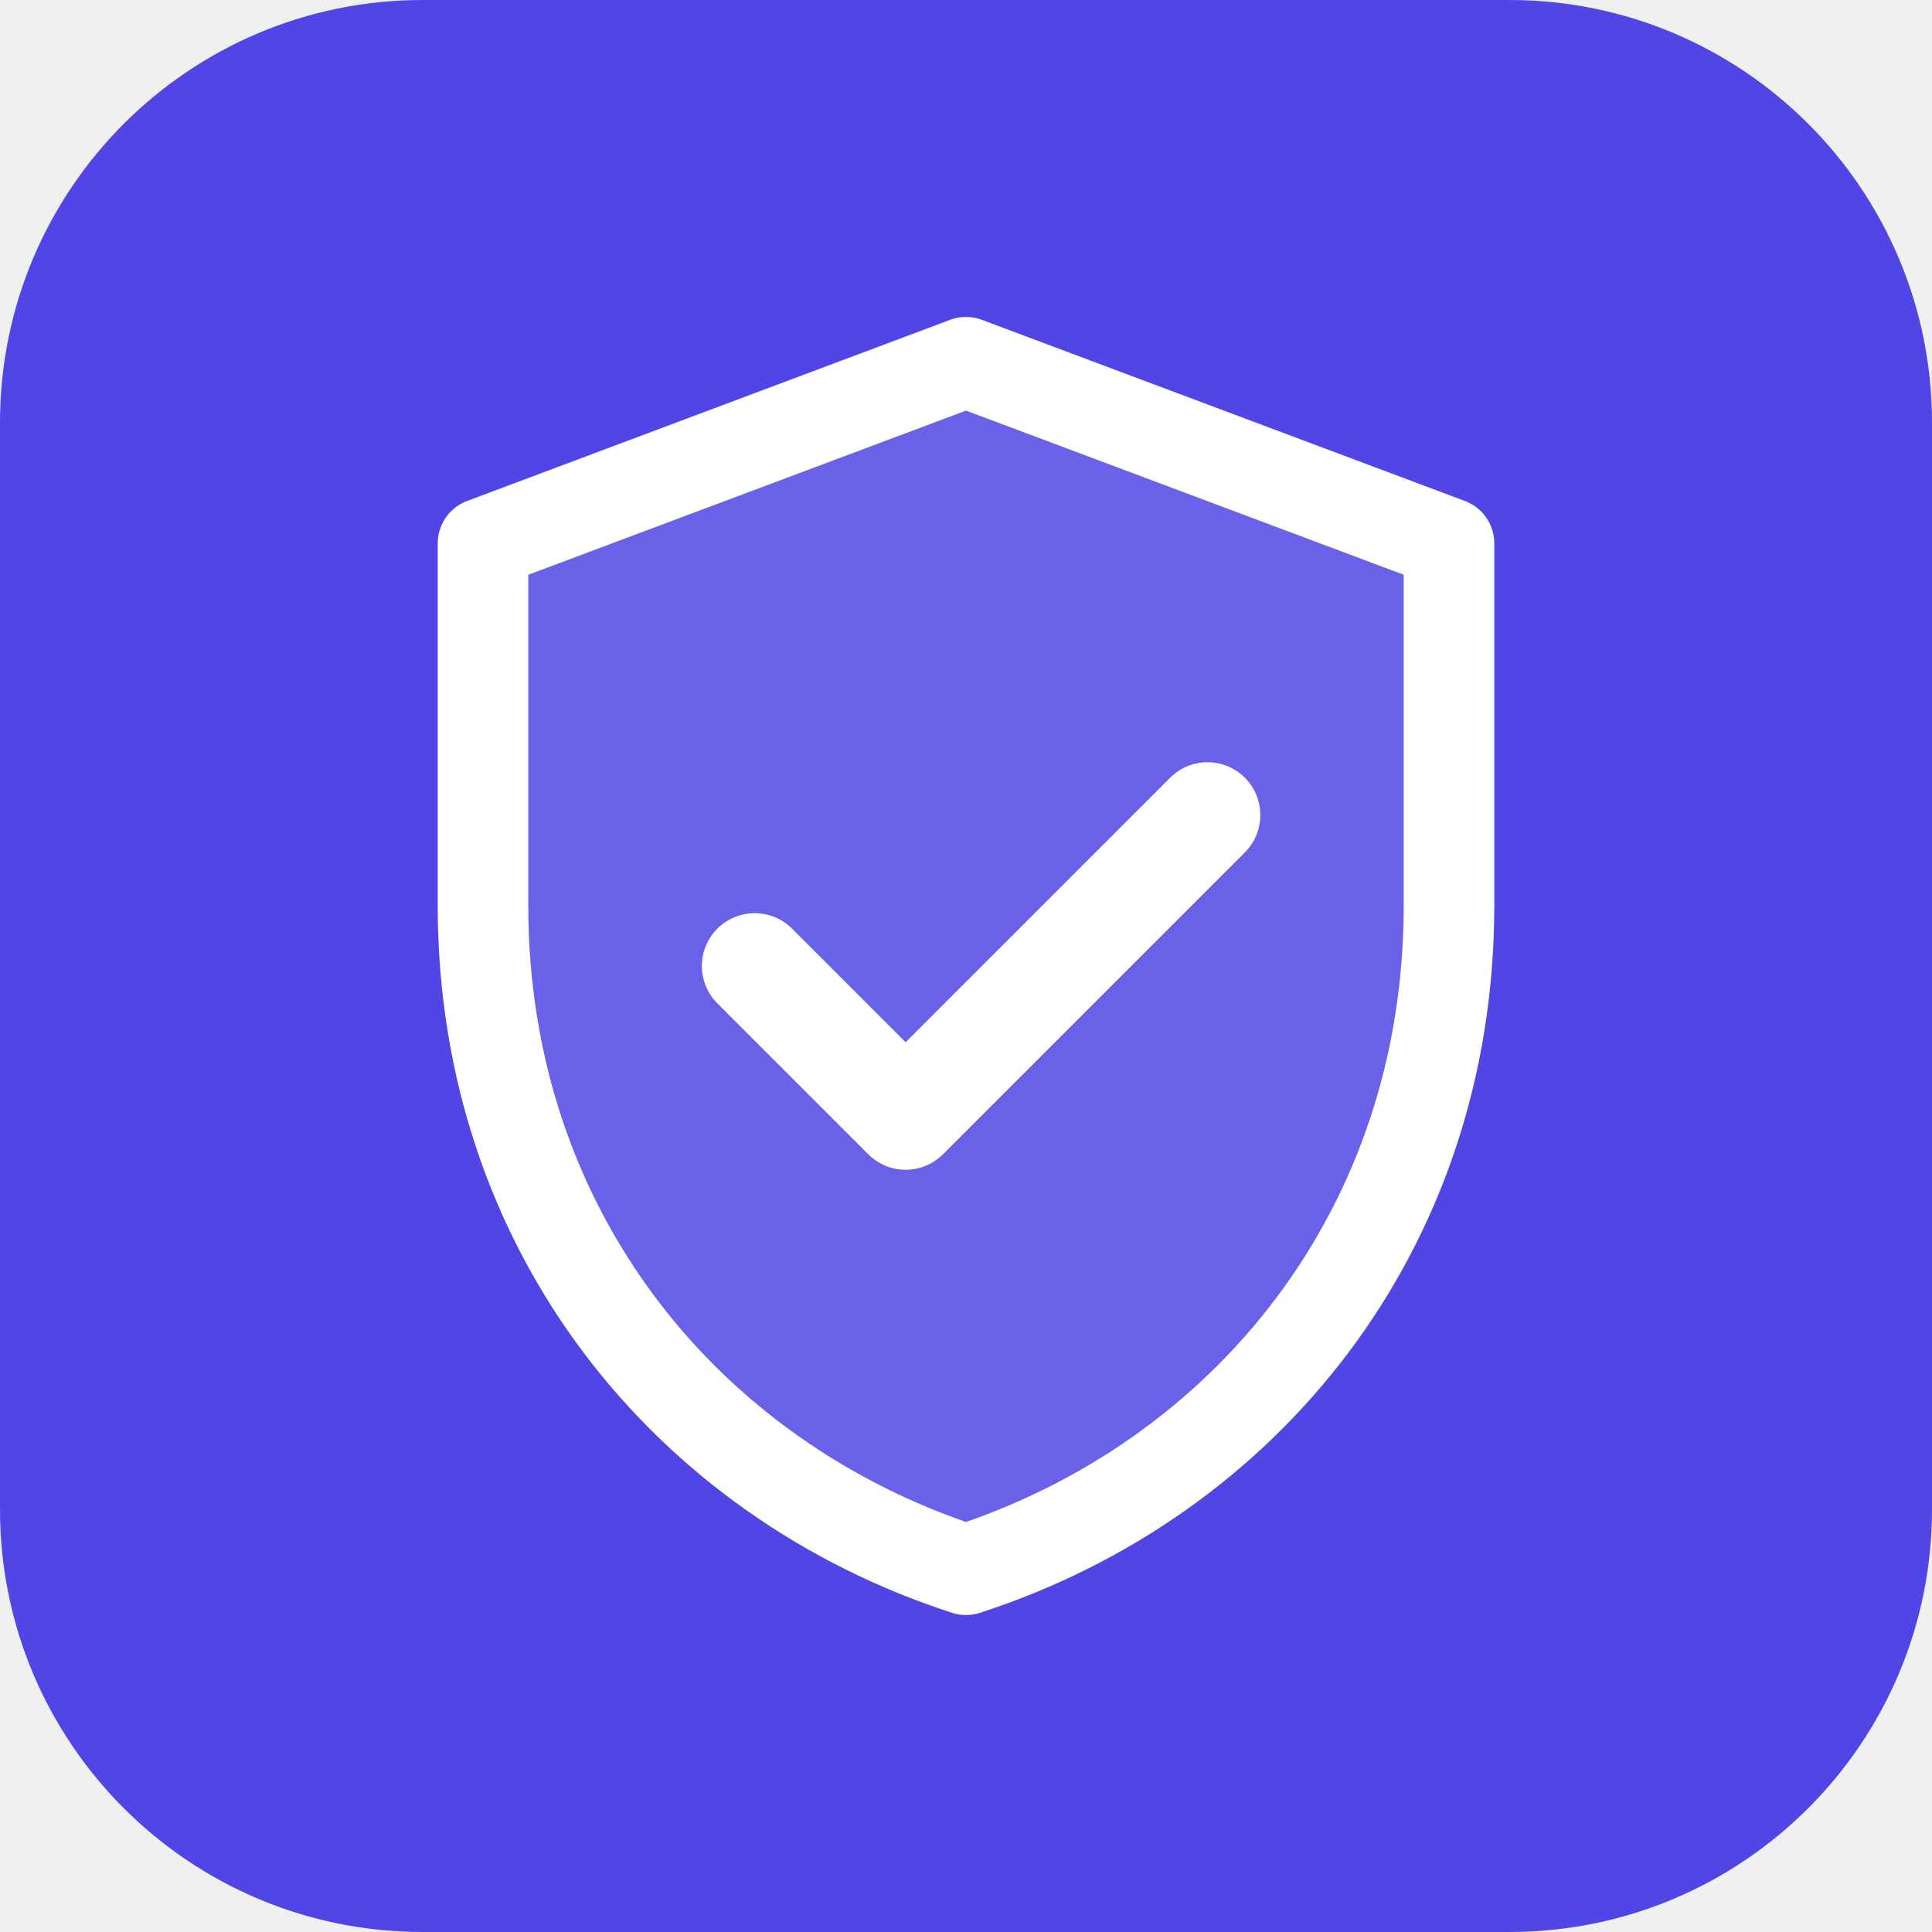
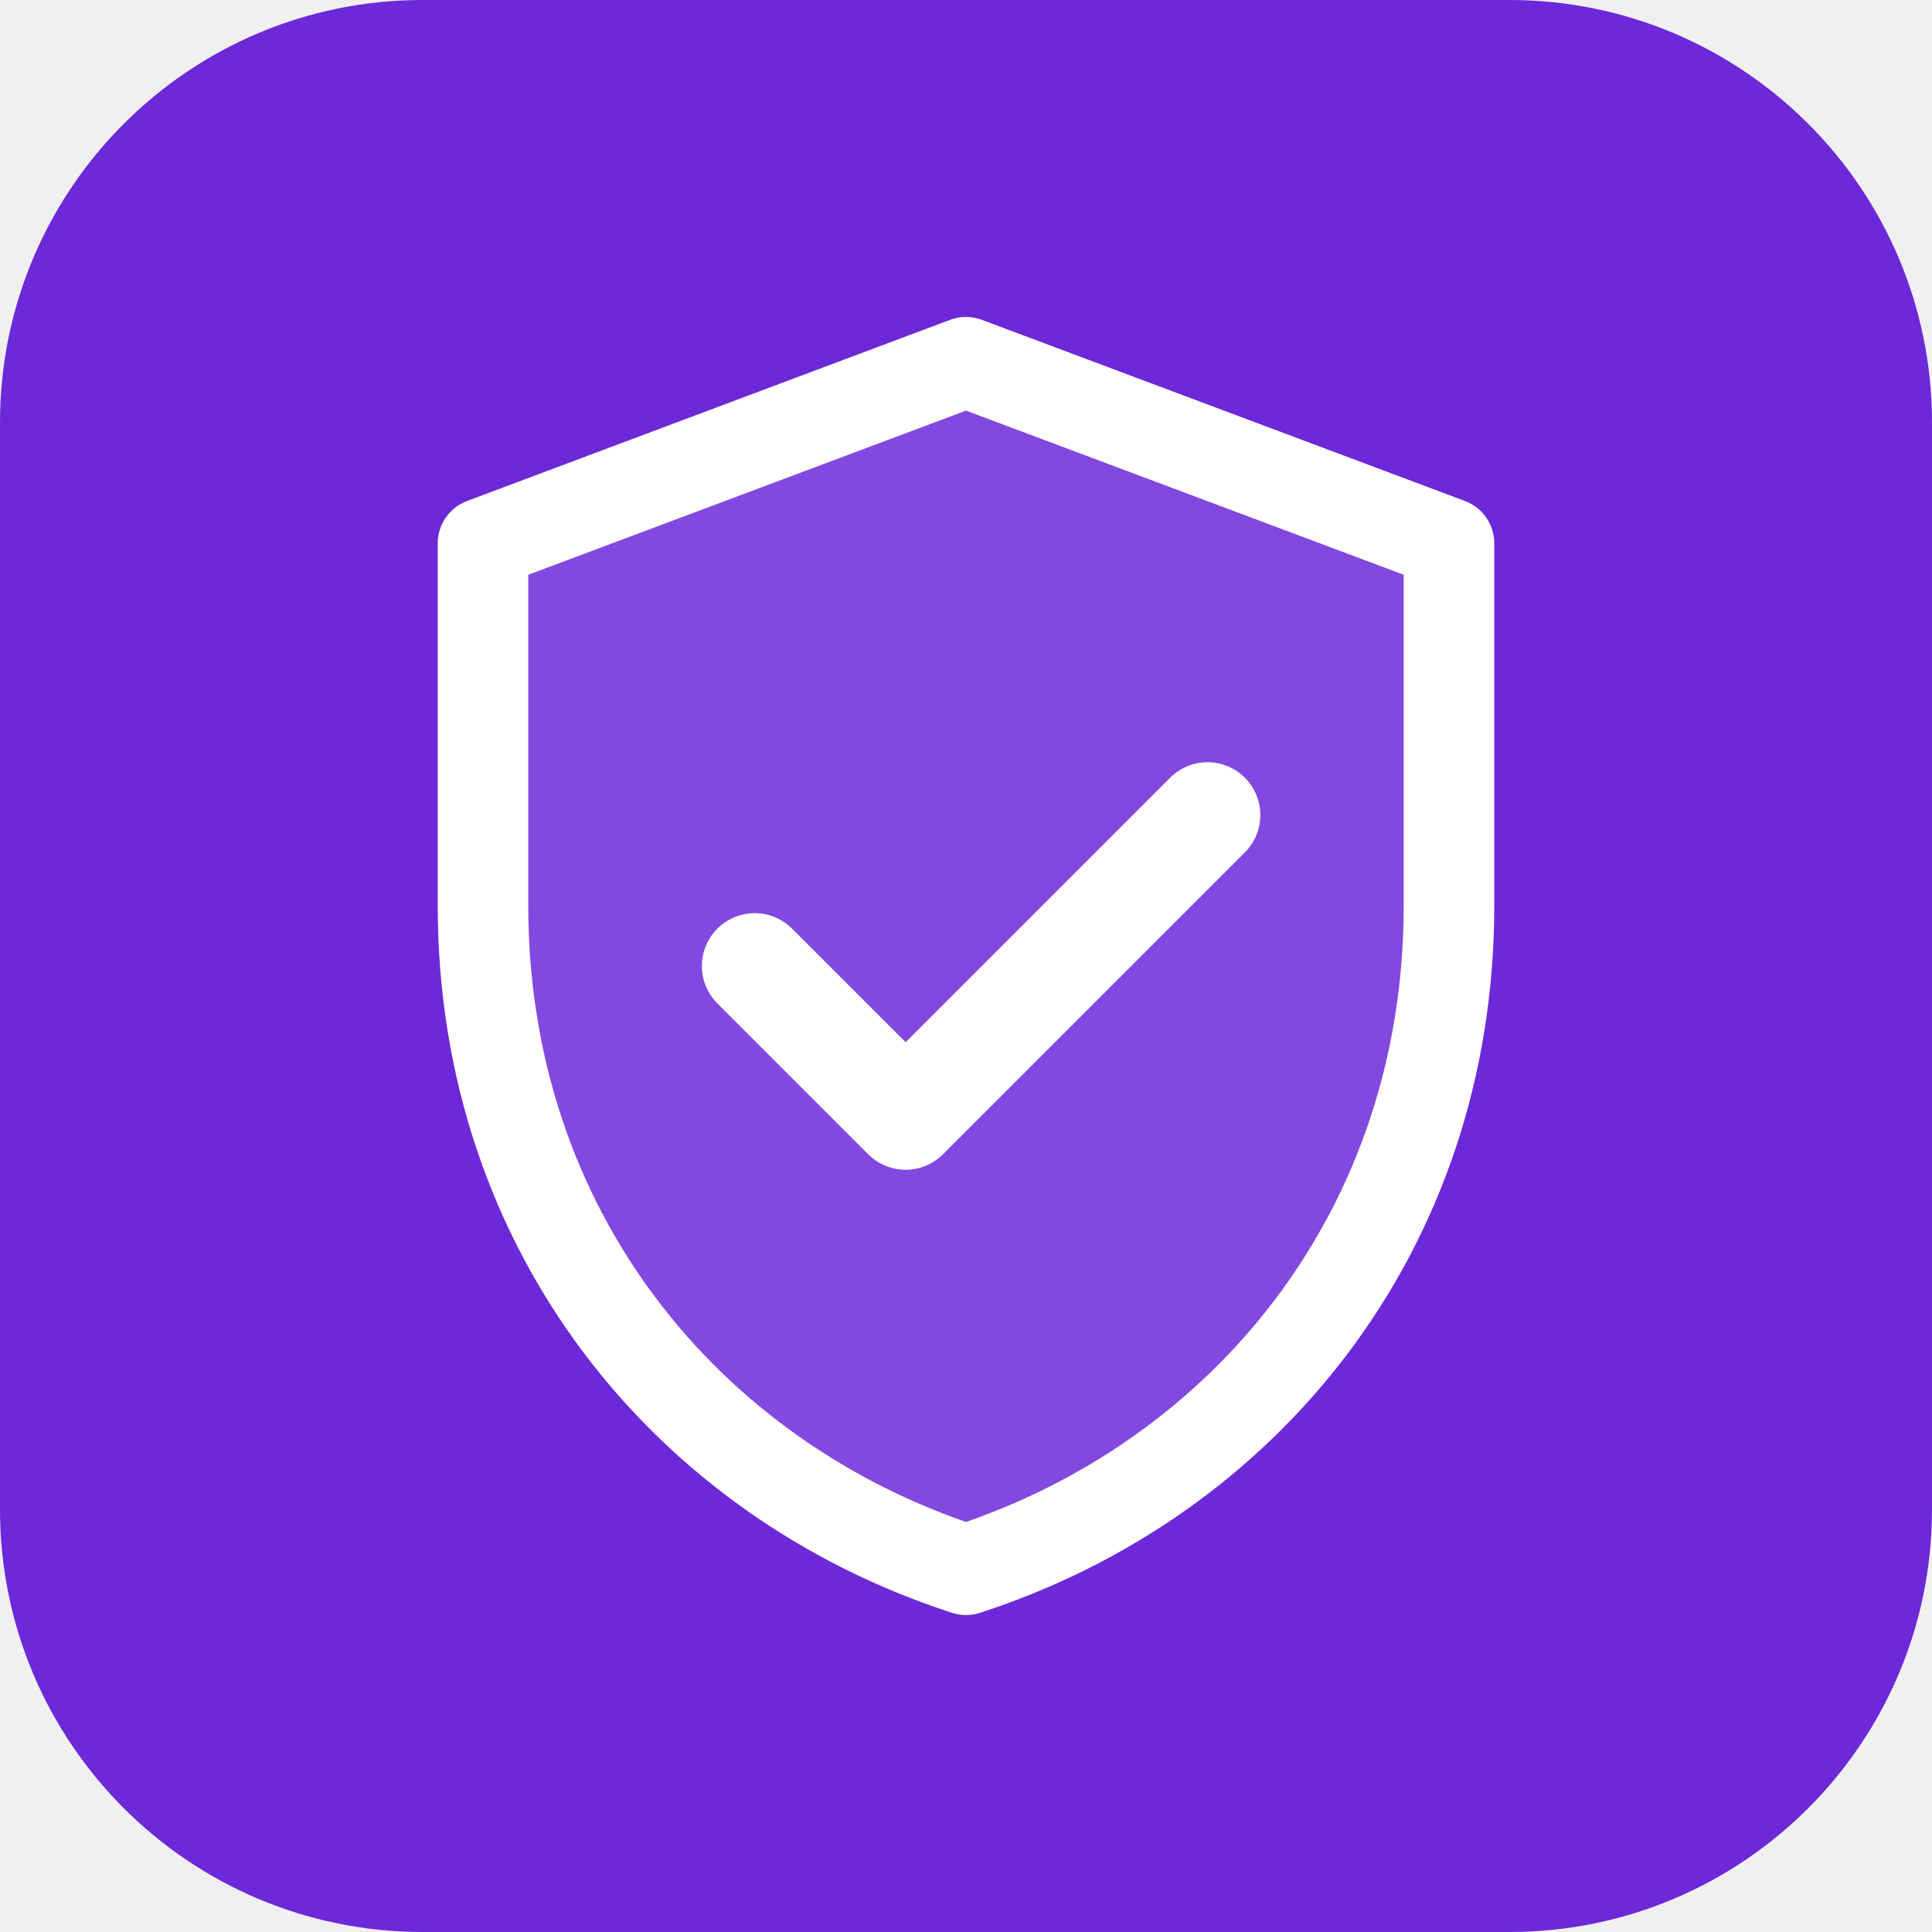
<svg xmlns="http://www.w3.org/2000/svg" width="512" height="512" viewBox="0 0 512 512" fill="none">
-   <rect width="512" height="512" rx="112" fill="#4f46e5" />
+   <rect width="512" height="512" rx="112" fill="#6d28d9" />
  <path d="M256 96L128 144V240C128 326 182 392 256 416C330 392 384 326 384 240V144L256 96Z" fill="white" fill-opacity="0.15" stroke="white" stroke-width="24" stroke-linejoin="round" />
  <path d="M200 256L240 296L320 216" stroke="white" stroke-width="28" stroke-linecap="round" stroke-linejoin="round" />
</svg>
